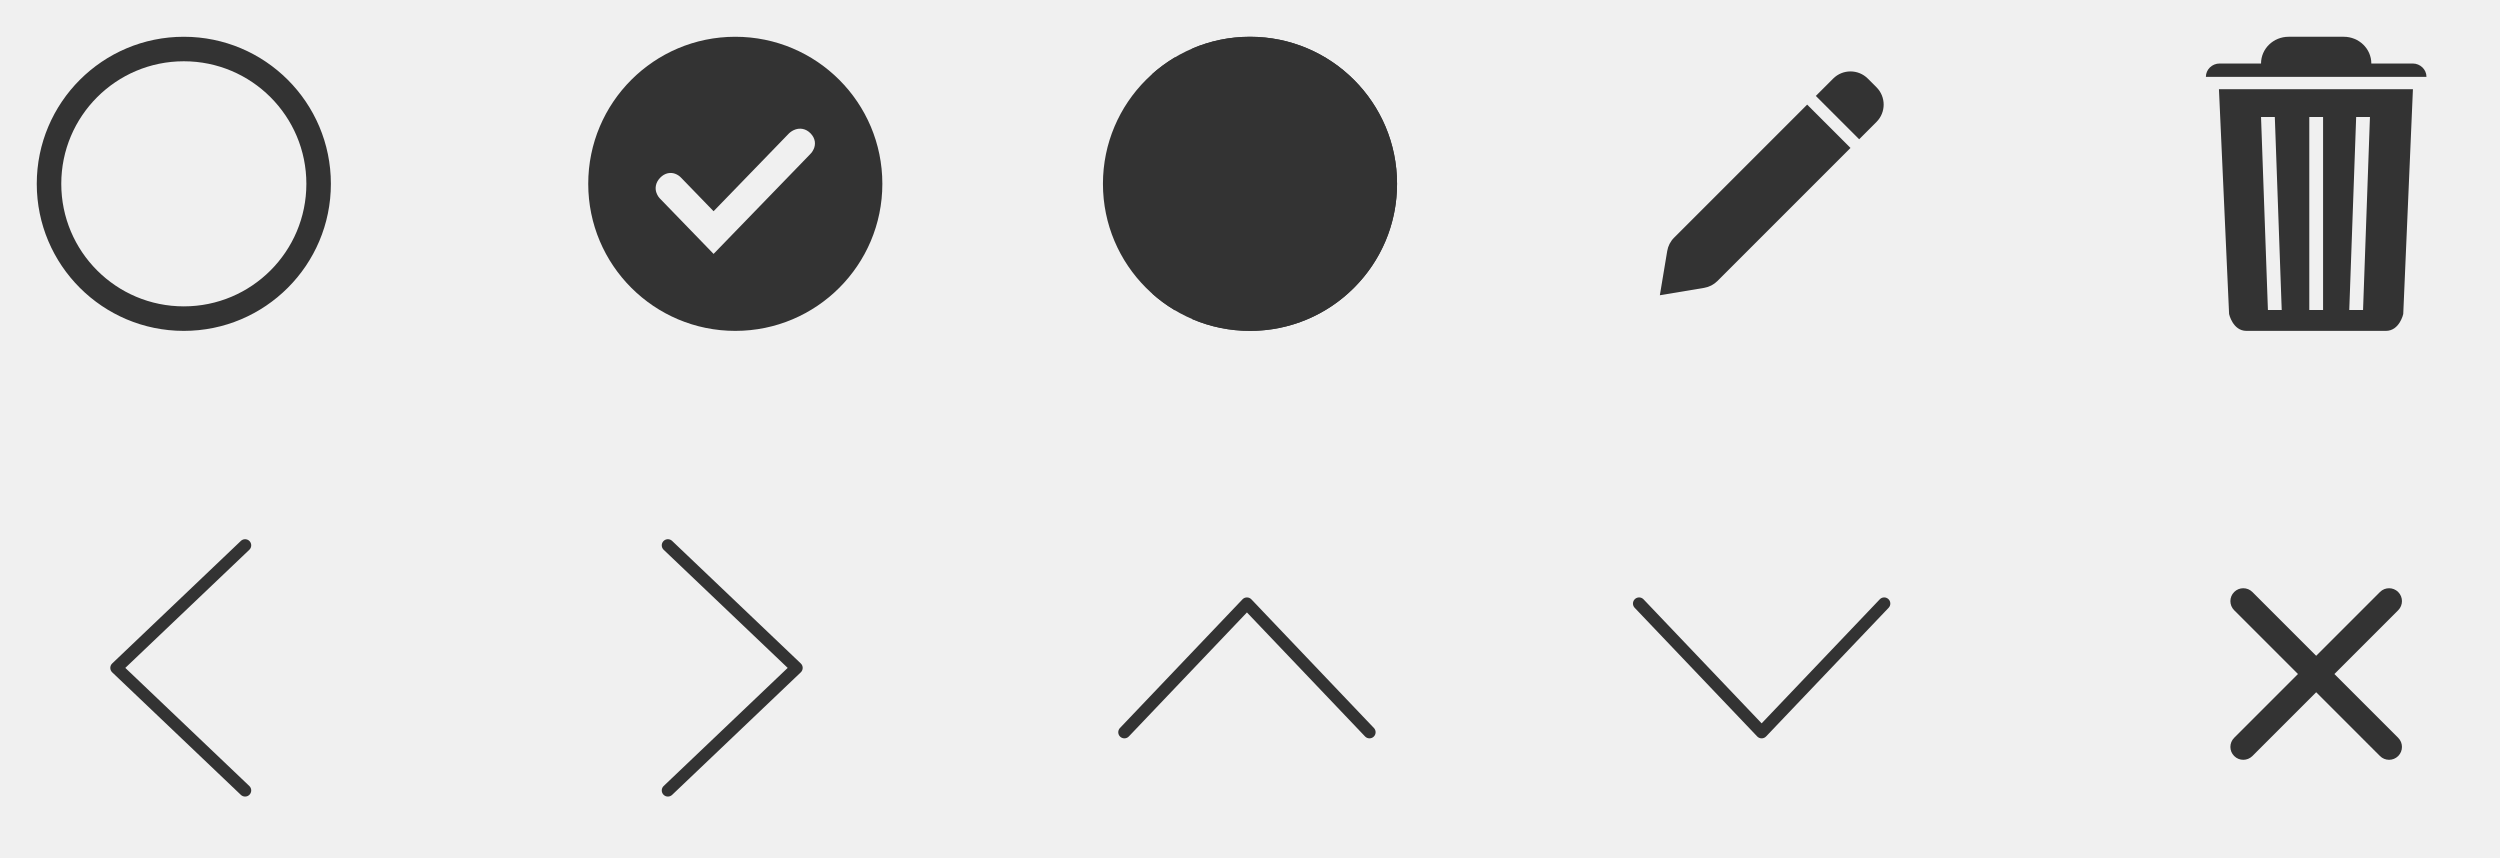
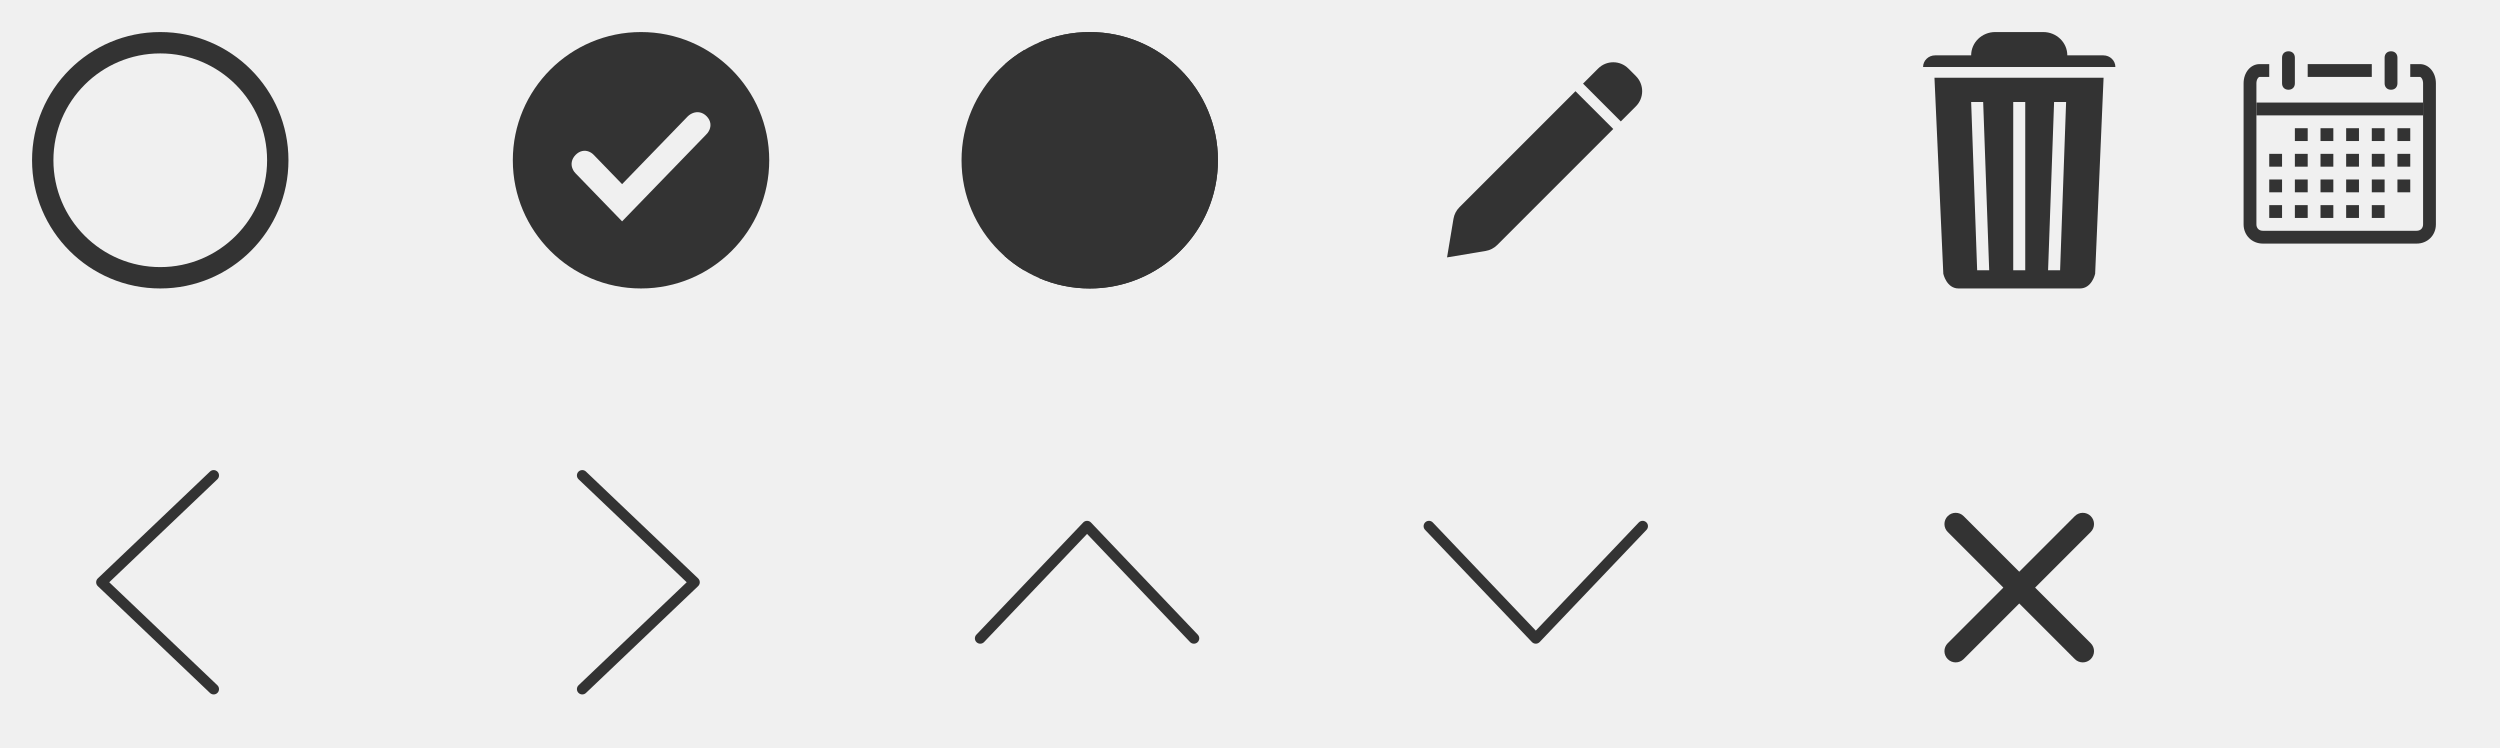
- <svg xmlns="http://www.w3.org/2000/svg" width="204" height="70" viewBox="0 0 204 70" fill="none">
-   <path fill-rule="evenodd" clip-rule="evenodd" d="M193.5 5.182H196.875C197.496 5.182 198 5.67 198 6.273H180C180 5.67 180.504 5.182 181.125 5.182H184.5C184.5 3.977 185.507 3 186.75 3H191.25C192.493 3 193.5 3.977 193.5 5.182V5.182ZM181.066 7.277H196.895L196.105 25.625C196.105 25.625 195.807 27 194.684 27H183.315C182.192 27 181.894 25.625 181.894 25.625L181.066 7.277ZM193.388 9.545H192.263L191.7 25.296H192.825L193.388 9.545ZM186.188 25.296L185.625 9.545H184.5L185.062 25.296H186.188ZM188.438 9.545V25.296H189.563V9.545H188.438Z" fill="#333333" />
+ <svg xmlns="http://www.w3.org/2000/svg" width="234" height="70" viewBox="0 0 234 70" fill="none">
+   <path d="M226.2 22.8H211.8C210.78 22.8 210 22.02 210 21V7.8C210 6.78 210.66 6 211.5 6H212.4V7.2H211.5C211.38 7.2 211.2 7.44 211.2 7.8V21C211.2 21.36 211.44 21.6 211.8 21.6H226.2C226.56 21.6 226.8 21.36 226.8 21V7.8C226.8 7.44 226.62 7.2 226.5 7.2H225.6V6H226.5C227.34 6 228 6.78 228 7.8V21C228 22.02 227.22 22.8 226.2 22.8Z" fill="#333333" />
+   <path d="M214.2 8.4C213.84 8.4 213.6 8.16 213.6 7.8V5.4C213.6 5.04 213.84 4.8 214.2 4.8C214.56 4.8 214.8 5.04 214.8 5.4V7.8C214.8 8.16 214.56 8.4 214.2 8.4Z" fill="#333333" />
+   <path d="M223.8 8.4C223.44 8.4 223.2 8.16 223.2 7.8V5.4C223.2 5.04 223.44 4.8 223.8 4.8C224.16 4.8 224.4 5.04 224.4 5.4V7.8C224.4 8.16 224.16 8.4 223.8 8.4Z" fill="#333333" />
+   <path d="M216 6H222V7.2H216V6Z" fill="#333333" />
+   <path d="M211.2 9.6H226.8V10.8H211.2V9.6Z" fill="#333333" />
+   <path d="M224.4 12H225.6V13.2H224.4V12Z" fill="#333333" />
+   <path d="M222 12H223.2V13.2H222V12Z" fill="#333333" />
+   <path d="M219.6 12H220.8V13.2H219.6V12Z" fill="#333333" />
+   <path d="M217.2 12H218.4V13.2H217.2V12Z" fill="#333333" />
+   <path d="M214.8 12H216V13.2H214.8V12Z" fill="#333333" />
+   <path d="M224.4 14.4H225.6V15.6H224.4V14.4Z" fill="#333333" />
+   <path d="M222 14.4H223.2V15.6H222V14.4Z" fill="#333333" />
+   <path d="M219.6 14.4H220.8V15.6H219.6V14.4Z" fill="#333333" />
+   <path d="M217.2 14.4H218.4V15.6H217.2V14.4Z" fill="#333333" />
+   <path d="M214.8 14.4H216V15.6H214.8V14.4Z" fill="#333333" />
+   <path d="M212.4 14.4H213.6V15.6H212.4V14.4Z" fill="#333333" />
+   <path d="M224.4 16.8H225.6V18H224.4V16.8Z" fill="#333333" />
+   <path d="M222 16.8H223.2V18H222V16.8Z" fill="#333333" />
+   <path d="M219.6 16.8H220.8V18H219.6V16.8Z" fill="#333333" />
+   <path d="M217.2 16.8H218.4V18H217.2V16.8Z" fill="#333333" />
+   <path d="M214.8 16.8H216V18H214.8V16.8Z" fill="#333333" />
+   <path d="M212.4 16.8H213.6V18H212.4V16.8Z" fill="#333333" />
+   <path d="M222 19.2H223.2V20.4H222V19.2Z" fill="#333333" />
+   <path d="M219.6 19.2H220.8V20.4H219.6V19.2Z" fill="#333333" />
+   <path d="M217.2 19.2H218.4V20.4H217.2V19.2Z" fill="#333333" />
+   <path d="M214.8 19.2H216V20.4H214.8V19.2Z" fill="#333333" />
+   <path d="M212.4 19.2H213.6V20.4H212.4V19.2Z" fill="#333333" />
+   <path fill-rule="evenodd" clip-rule="evenodd" d="M193.5 5.182H196.875C197.496 5.182 198 5.67 198 6.273H180C180 5.67 180.504 5.182 181.125 5.182H184.5C184.5 3.977 185.507 3 186.75 3H191.25C192.493 3 193.5 3.977 193.5 5.182ZM181.066 7.277H196.895L196.105 25.625C196.105 25.625 195.807 27 194.684 27H183.315C182.192 27 181.894 25.625 181.894 25.625L181.066 7.277ZM193.388 9.545H192.263L191.7 25.296H192.825L193.388 9.545ZM186.188 25.296L185.625 9.545H184.5L185.062 25.296H186.188ZM188.438 9.545V25.296H189.563V9.545H188.438Z" fill="#333333" />
  <path fill-rule="evenodd" clip-rule="evenodd" d="M152.414 6.414C151.633 5.633 150.367 5.633 149.586 6.414L148.172 7.828L151.707 11.364L153.121 9.95C153.902 9.169 153.902 7.902 153.121 7.121L152.414 6.414ZM136.045 20.482L135.444 24.092L139.054 23.49C139.465 23.422 139.845 23.226 140.139 22.932L151 12.071L147.464 8.536L136.604 19.396C136.309 19.691 136.114 20.07 136.045 20.482Z" fill="#333333" />
  <g clip-path="url(#clip0)">
    <path d="M102 27C108.627 27 114 21.627 114 15C114 8.373 108.627 3 102 3C95.373 3 90 8.373 90 15C90 21.627 95.373 27 102 27Z" fill="#333333" />
    <path d="M94.957 14.13L93.652 11.764L94.957 9.435L96.261 11.764L94.957 14.13Z" fill="#333333" />
    <path d="M92.348 14.13L91.043 11.764L92.348 9.435L93.652 11.764L92.348 14.13Z" fill="#333333" />
    <path d="M94.957 20.565L93.652 18.199L94.957 15.87L96.261 18.199L94.957 20.565Z" fill="#333333" />
    <path d="M92.348 20.565L91.043 18.199L92.348 15.87L93.652 18.199L92.348 20.565Z" fill="#333333" />
    <path d="M96.261 5.329L95.892 4.67C95.229 5.062 94.608 5.517 94.036 6.025L94.957 7.696L96.261 5.329Z" fill="#333333" />
    <path d="M94.957 22.304L94.026 23.966C94.598 24.475 95.219 24.93 95.881 25.324L96.261 24.634L94.957 22.304Z" fill="#333333" />
    <path d="M97.304 18.131V26.046C98.747 26.66 100.334 27 102 27C107.16 27 111.558 23.744 113.254 19.174L97.304 18.131Z" fill="#333333" />
    <path d="M113.254 19.174C113.736 17.874 114 16.468 114 15C114 8.373 108.627 3 102 3C100.334 3 98.747 3.34 97.304 3.954V19.174H113.254V19.174Z" fill="#333333" />
  </g>
  <path fill-rule="evenodd" clip-rule="evenodd" d="M60 27C66.627 27 72 21.627 72 15C72 8.373 66.627 3 60 3C53.373 3 48 8.373 48 15C48 21.627 53.373 27 60 27ZM66.076 12.617L58.228 20.719L53.87 16.22C53.815 16.164 53.659 16.004 53.563 15.725C53.508 15.565 53.476 15.363 53.522 15.138C53.567 14.911 53.684 14.696 53.871 14.502C54.058 14.31 54.27 14.185 54.5 14.136C54.727 14.087 54.932 14.121 55.093 14.18C55.278 14.248 55.45 14.362 55.584 14.507L58.228 17.236L64.387 10.878C64.538 10.737 64.716 10.627 64.912 10.562C65.074 10.509 65.279 10.476 65.506 10.522C65.738 10.569 65.956 10.69 66.146 10.887C66.337 11.084 66.452 11.306 66.488 11.542C66.523 11.774 66.476 11.979 66.411 12.136C66.298 12.407 66.135 12.562 66.076 12.617Z" fill="#333333" />
  <path fill-rule="evenodd" clip-rule="evenodd" d="M3 15C3 21.627 8.373 27 15 27C21.627 27 27 21.627 27 15C27 8.373 21.627 3 15 3C8.373 3 3 8.373 3 15ZM25 15C25 20.523 20.523 25 15 25C9.477 25 5 20.523 5 15C5 9.477 9.477 5 15 5C20.523 5 25 9.477 25 15Z" fill="#333333" />
  <path fill-rule="evenodd" clip-rule="evenodd" d="M187.513 55L182.308 49.795C181.897 49.384 181.897 48.719 182.308 48.308C182.719 47.897 183.384 47.897 183.795 48.308L189 53.513L194.205 48.308C194.616 47.897 195.281 47.897 195.692 48.308C196.103 48.719 196.103 49.384 195.692 49.795L190.487 55L195.692 60.205C196.103 60.616 196.103 61.281 195.692 61.692C195.281 62.103 194.616 62.103 194.205 61.692L189 56.487L183.795 61.692C183.384 62.103 182.719 62.103 182.308 61.692C181.897 61.281 181.897 60.616 182.308 60.205L187.513 55Z" fill="#333333" />
  <path fill-rule="evenodd" clip-rule="evenodd" d="M20.362 44.155C20.552 44.355 20.545 44.672 20.345 44.862L10.225 54.5L20.345 64.138C20.545 64.328 20.552 64.645 20.362 64.845C20.172 65.045 19.855 65.052 19.655 64.862L9.155 54.862C9.056 54.768 9 54.637 9 54.5C9 54.363 9.056 54.232 9.155 54.138L19.655 44.138C19.855 43.947 20.172 43.955 20.362 44.155Z" fill="#333333" />
  <path fill-rule="evenodd" clip-rule="evenodd" d="M54.138 64.845C53.947 64.645 53.955 64.328 54.155 64.138L64.275 54.5L54.155 44.862C53.955 44.672 53.947 44.355 54.138 44.155C54.328 43.955 54.645 43.947 54.845 44.138L65.345 54.138C65.444 54.232 65.5 54.363 65.5 54.5C65.5 54.637 65.444 54.768 65.345 54.862L54.845 64.862C54.645 65.052 54.328 65.045 54.138 64.845Z" fill="#333333" />
  <path fill-rule="evenodd" clip-rule="evenodd" d="M112.095 60.112C111.895 60.303 111.578 60.295 111.388 60.095L101.75 49.975L92.112 60.095C91.922 60.295 91.605 60.303 91.405 60.112C91.205 59.922 91.198 59.605 91.388 59.405L101.388 48.905C101.482 48.806 101.613 48.75 101.75 48.75C101.887 48.75 102.018 48.806 102.112 48.905L112.112 59.405C112.303 59.605 112.295 59.922 112.095 60.112Z" fill="#333333" />
  <path fill-rule="evenodd" clip-rule="evenodd" d="M133.405 48.888C133.605 48.697 133.922 48.705 134.112 48.905L143.75 59.025L153.388 48.905C153.578 48.705 153.895 48.697 154.095 48.888C154.295 49.078 154.303 49.395 154.112 49.595L144.112 60.095C144.018 60.194 143.887 60.25 143.75 60.25C143.613 60.25 143.482 60.194 143.388 60.095L133.388 49.595C133.197 49.395 133.205 49.078 133.405 48.888Z" fill="#333333" />
  <defs>
    <clipPath id="clip0">
      <rect width="24" height="24" fill="white" transform="translate(90 3)" />
    </clipPath>
  </defs>
</svg>
